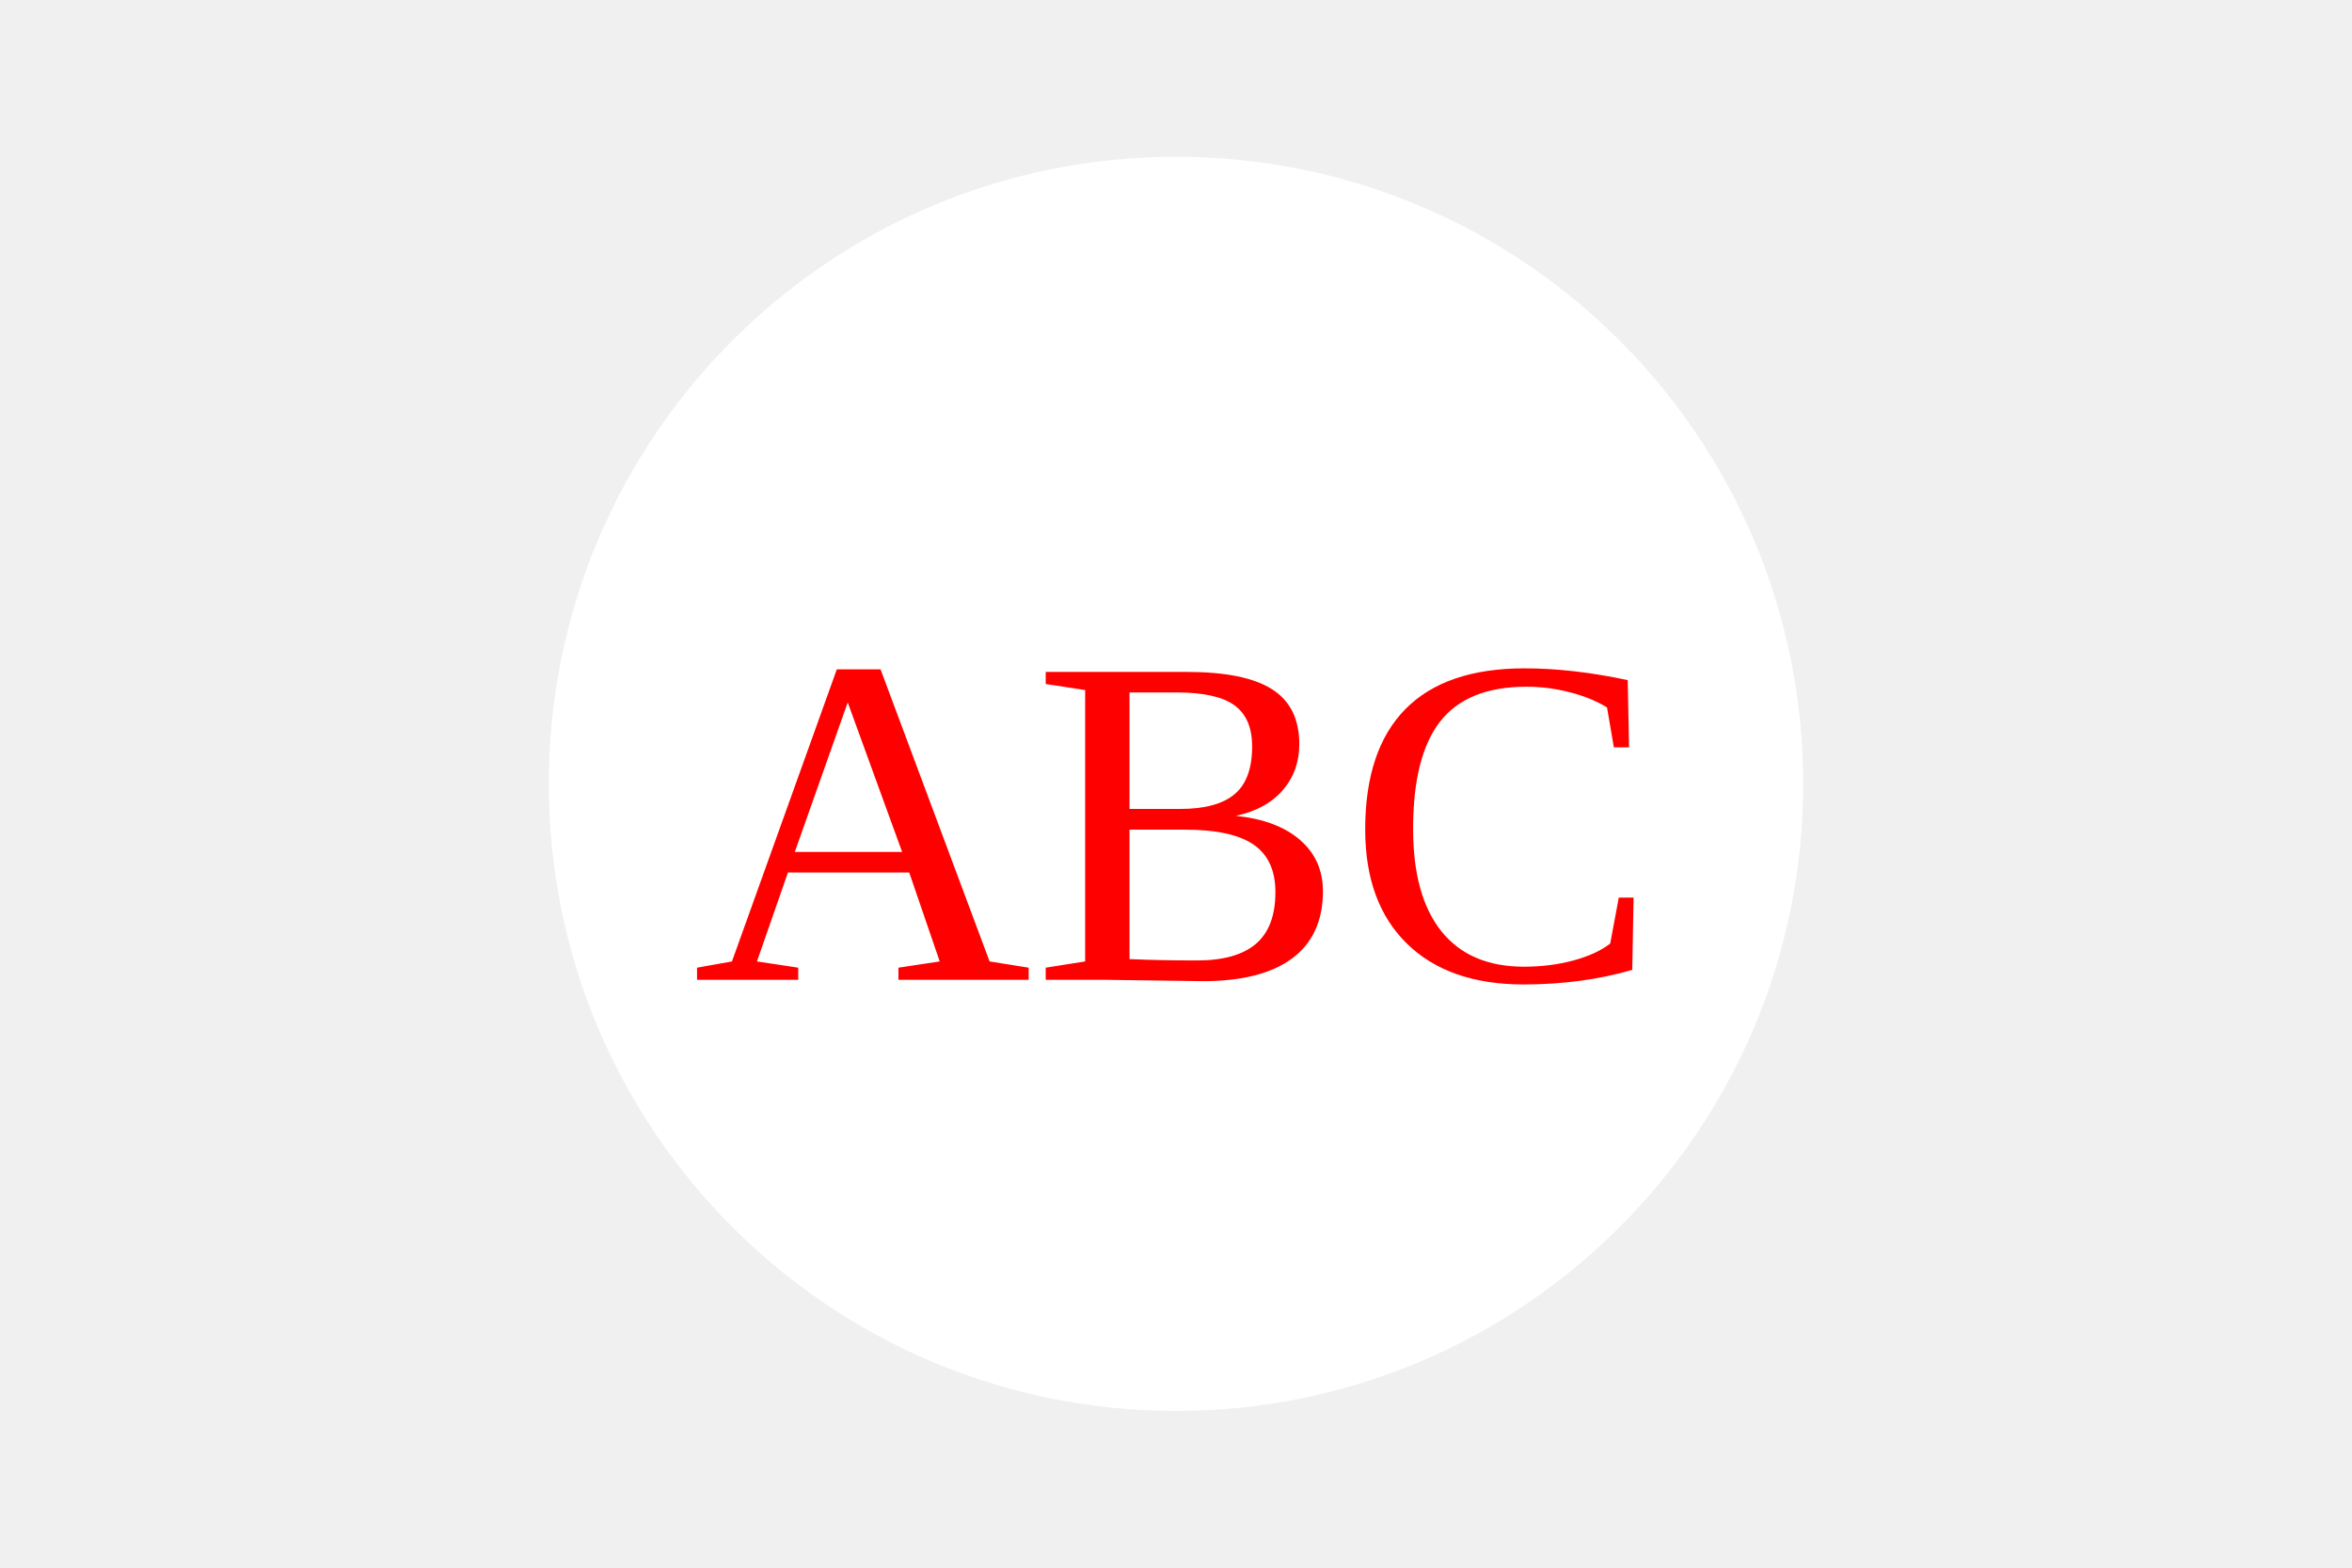
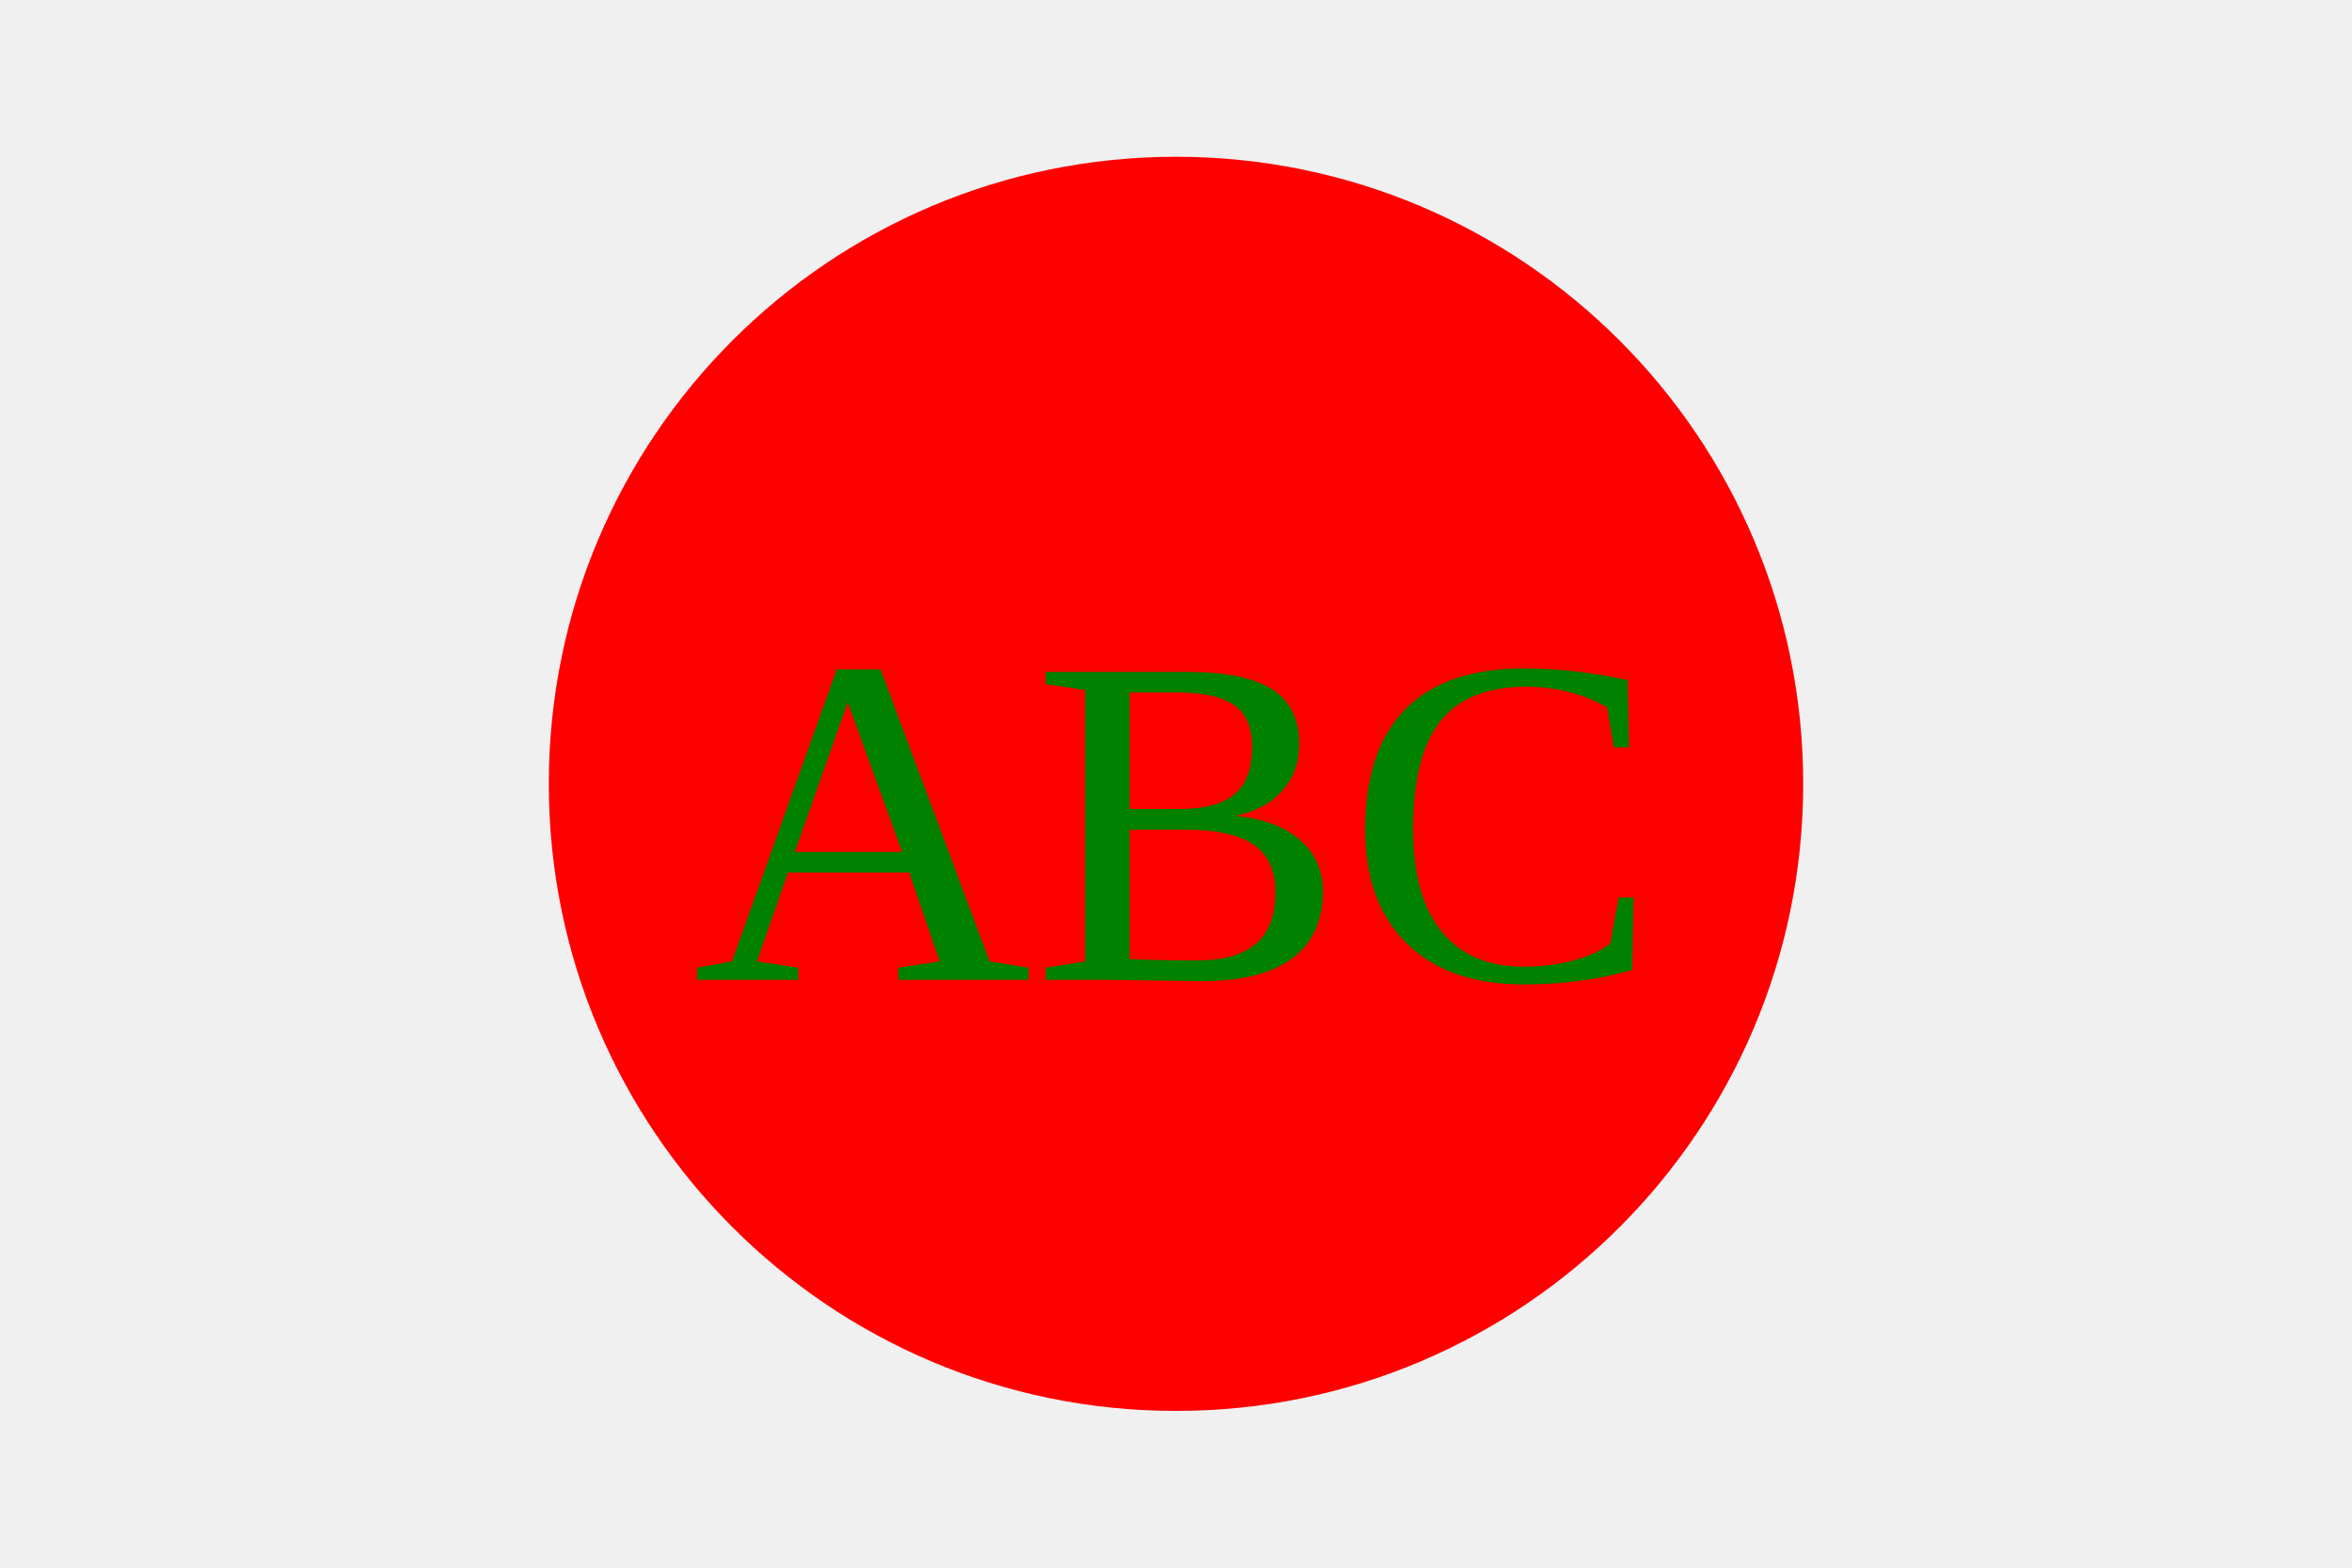
<svg xmlns="http://www.w3.org/2000/svg" version="1.1" width="300" height="200">
-   <circle cx="150" cy="100" r="80" fill="White" />
-   <text x="150" y="125" font-size="60" text-anchor="middle" fill="Red">ABC</text>
+   <circle cx="150" cy="100" r="80" fill="Red" />
+   <text x="150" y="125" font-size="60" text-anchor="middle" fill="Green">ABC</text>
</svg>
